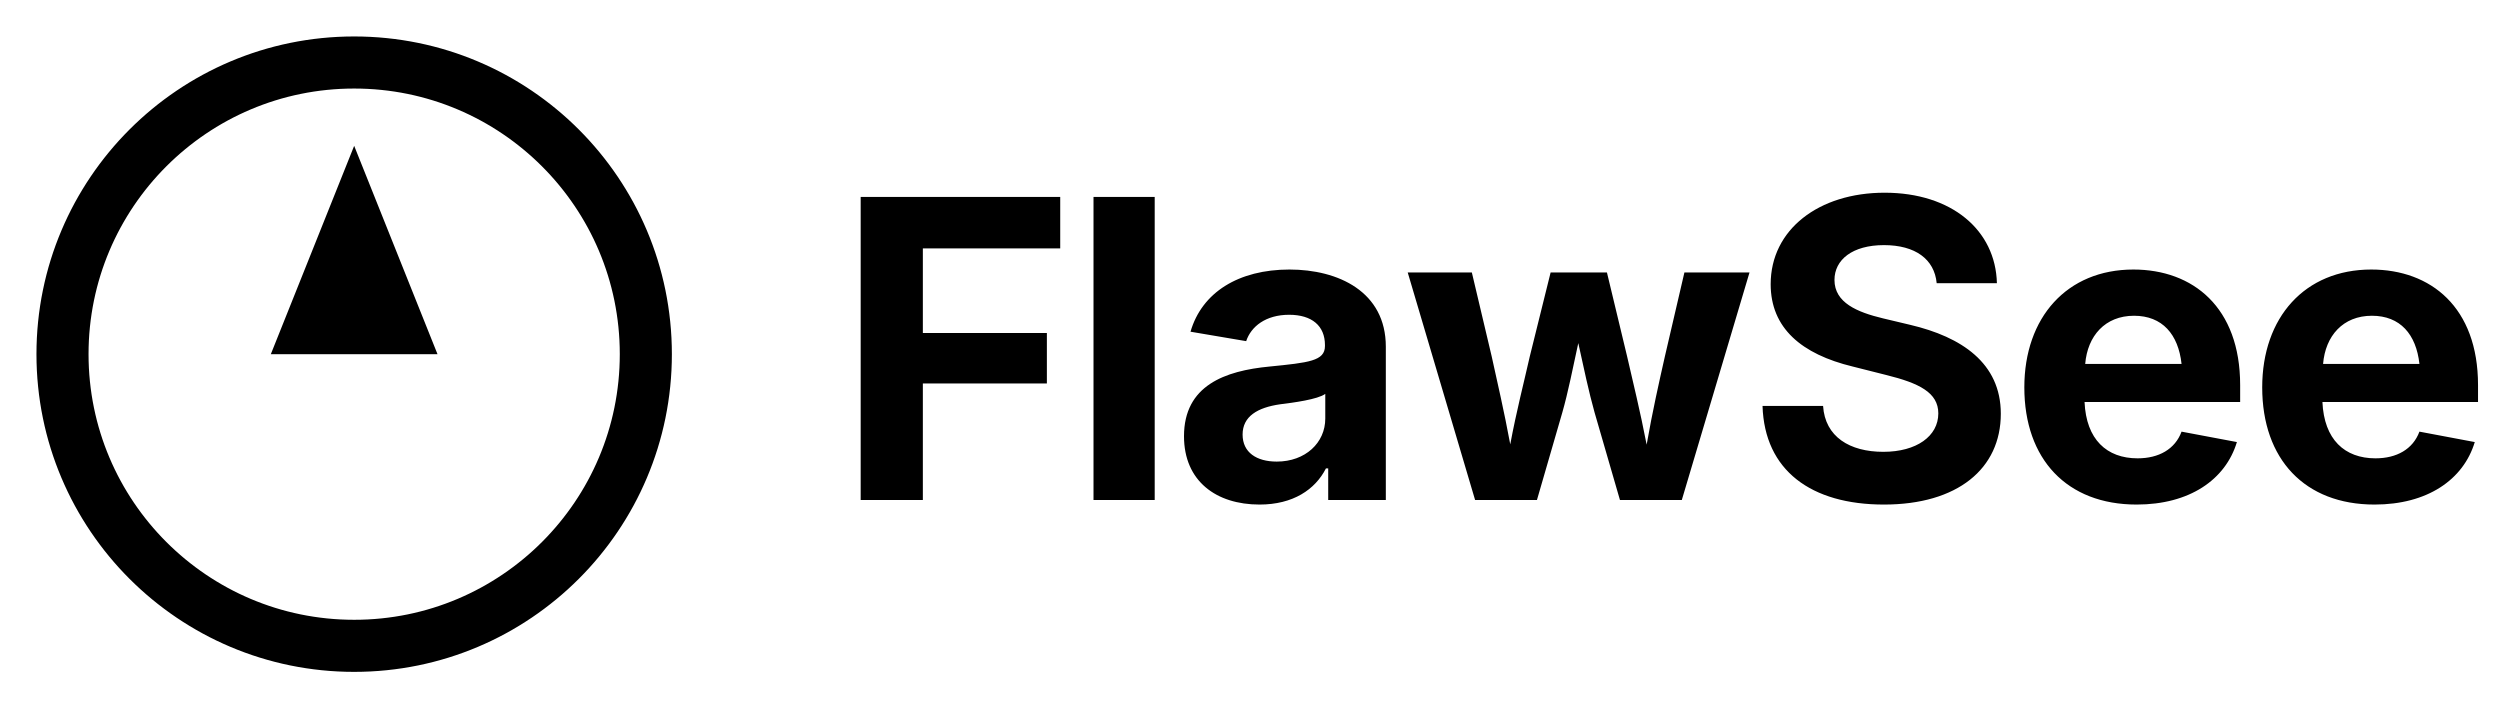
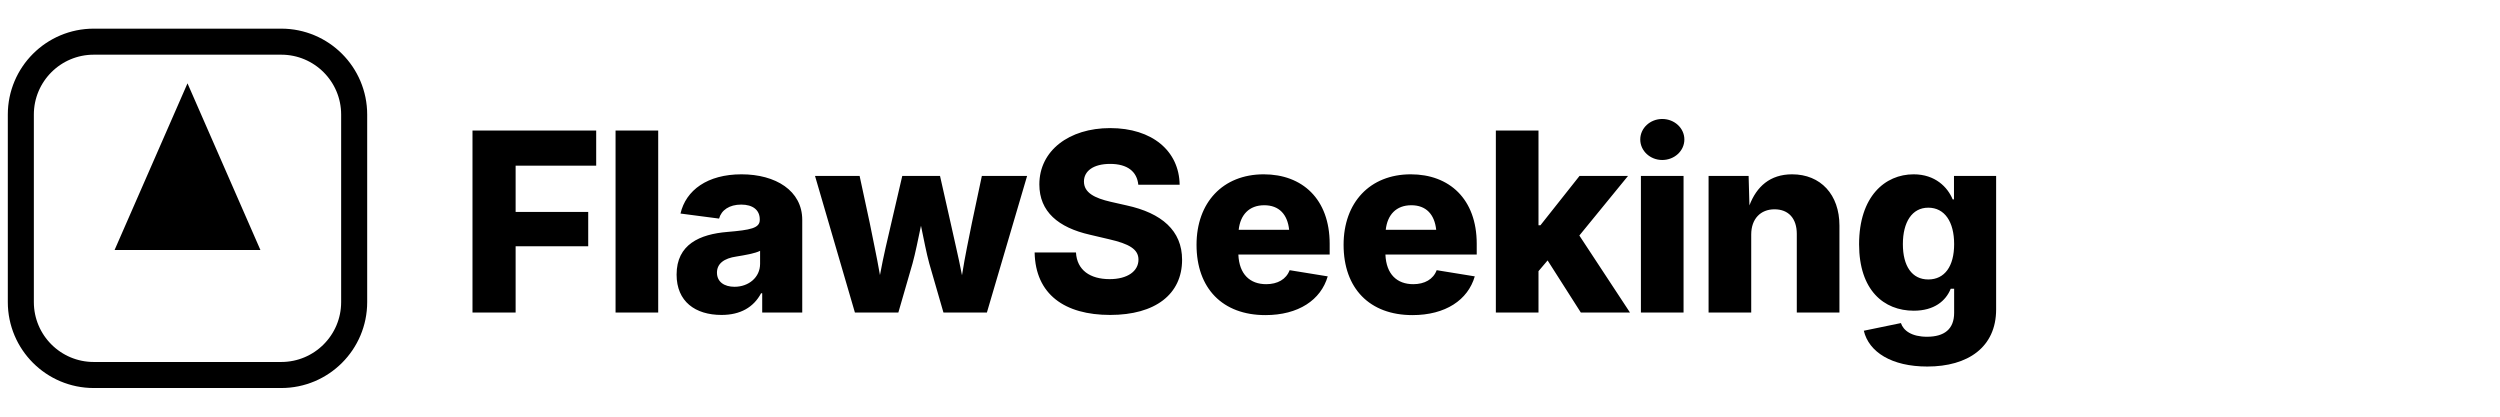
- <svg xmlns="http://www.w3.org/2000/svg" width="120" height="34" viewBox="0 0 120 34" fill="none">
-   <circle cx="17" cy="17" r="14" stroke="currentColor" stroke-width="2.5" fill="none" />
-   <path d="M17 7l-4 10h8l-4-10z" fill="currentColor" />
-   <text x="40" y="24" font-family="system-ui, -apple-system, sans-serif" font-size="20" font-weight="700" fill="currentColor" letter-spacing="-0.5">FlawSeeking</text>
+ <svg xmlns="http://www.w3.org/2000/svg" width="240" height="40" viewBox="0 0 240 40">
+   <rect x="2" y="4" width="32" height="32" rx="7" fill="none" stroke="currentColor" stroke-width="2.5" />
+   <path d="M18 8l-7 16h14l-7-16z" fill="currentColor" />
+   <text x="44" y="30" font-family="system-ui,-apple-system,BlinkMacSystemFont,sans-serif" font-size="24" font-weight="800" fill="currentColor" letter-spacing="-0.3">FlawSeeking</text>
</svg>
